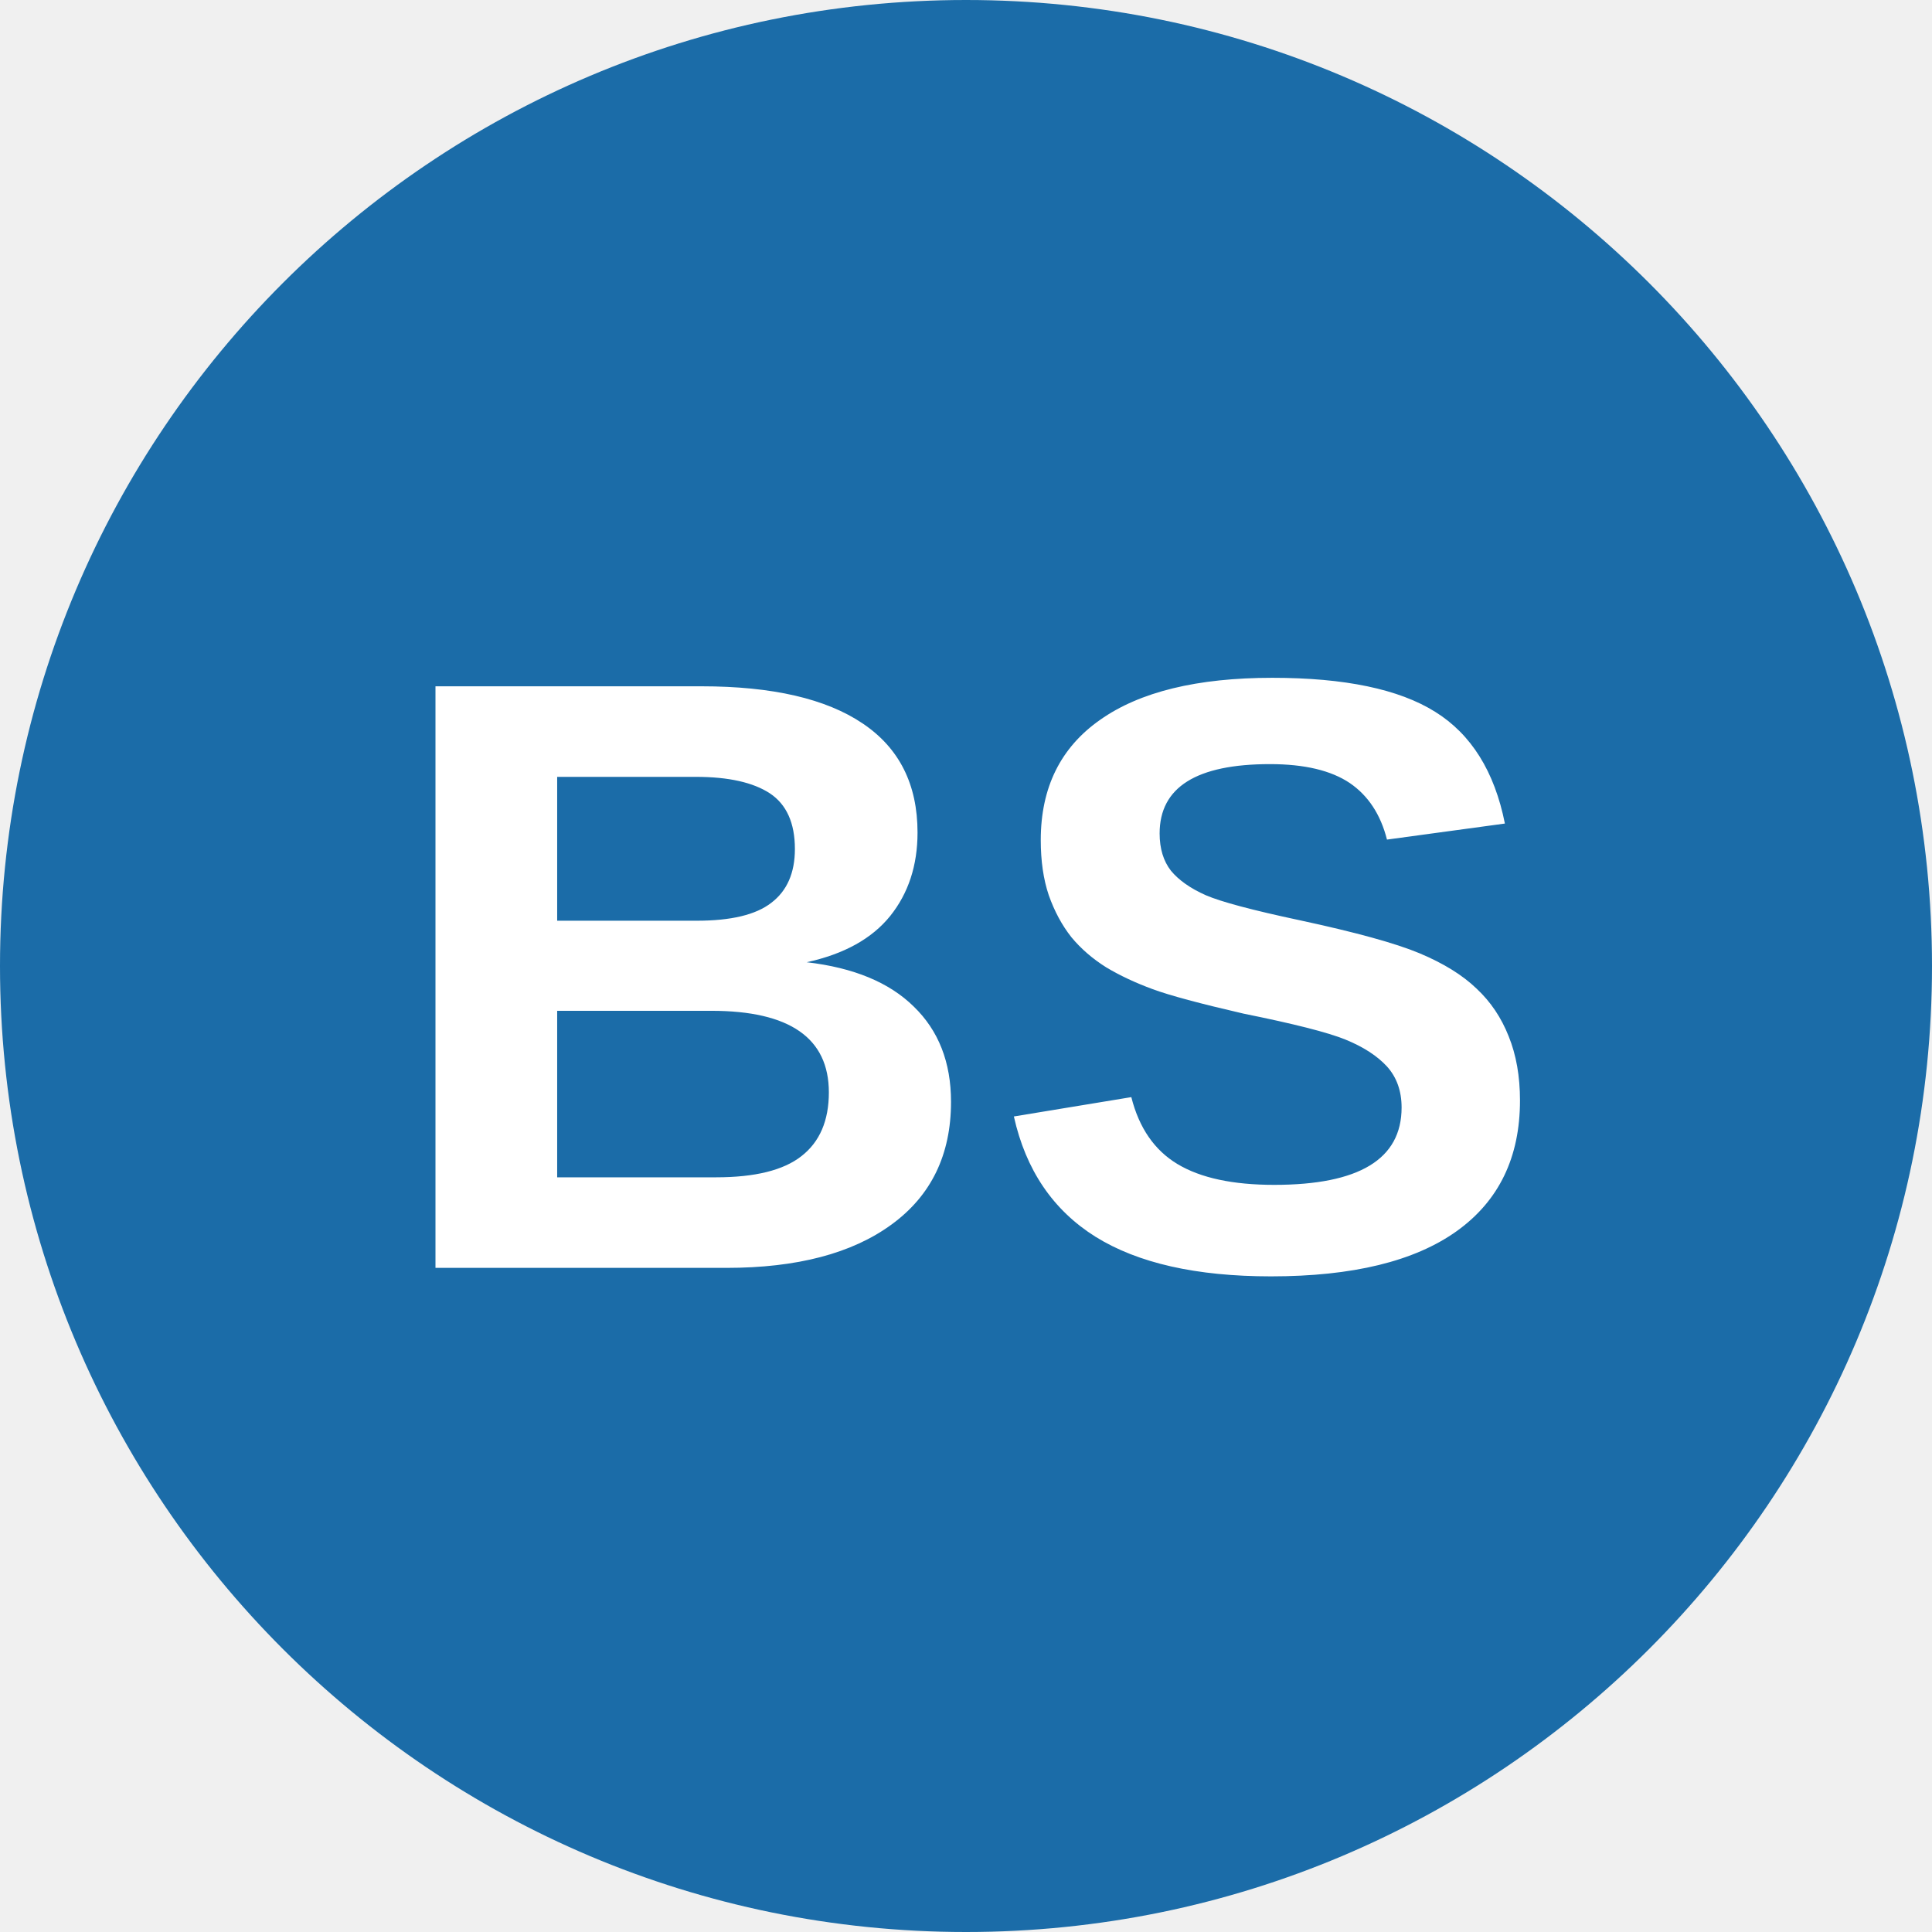
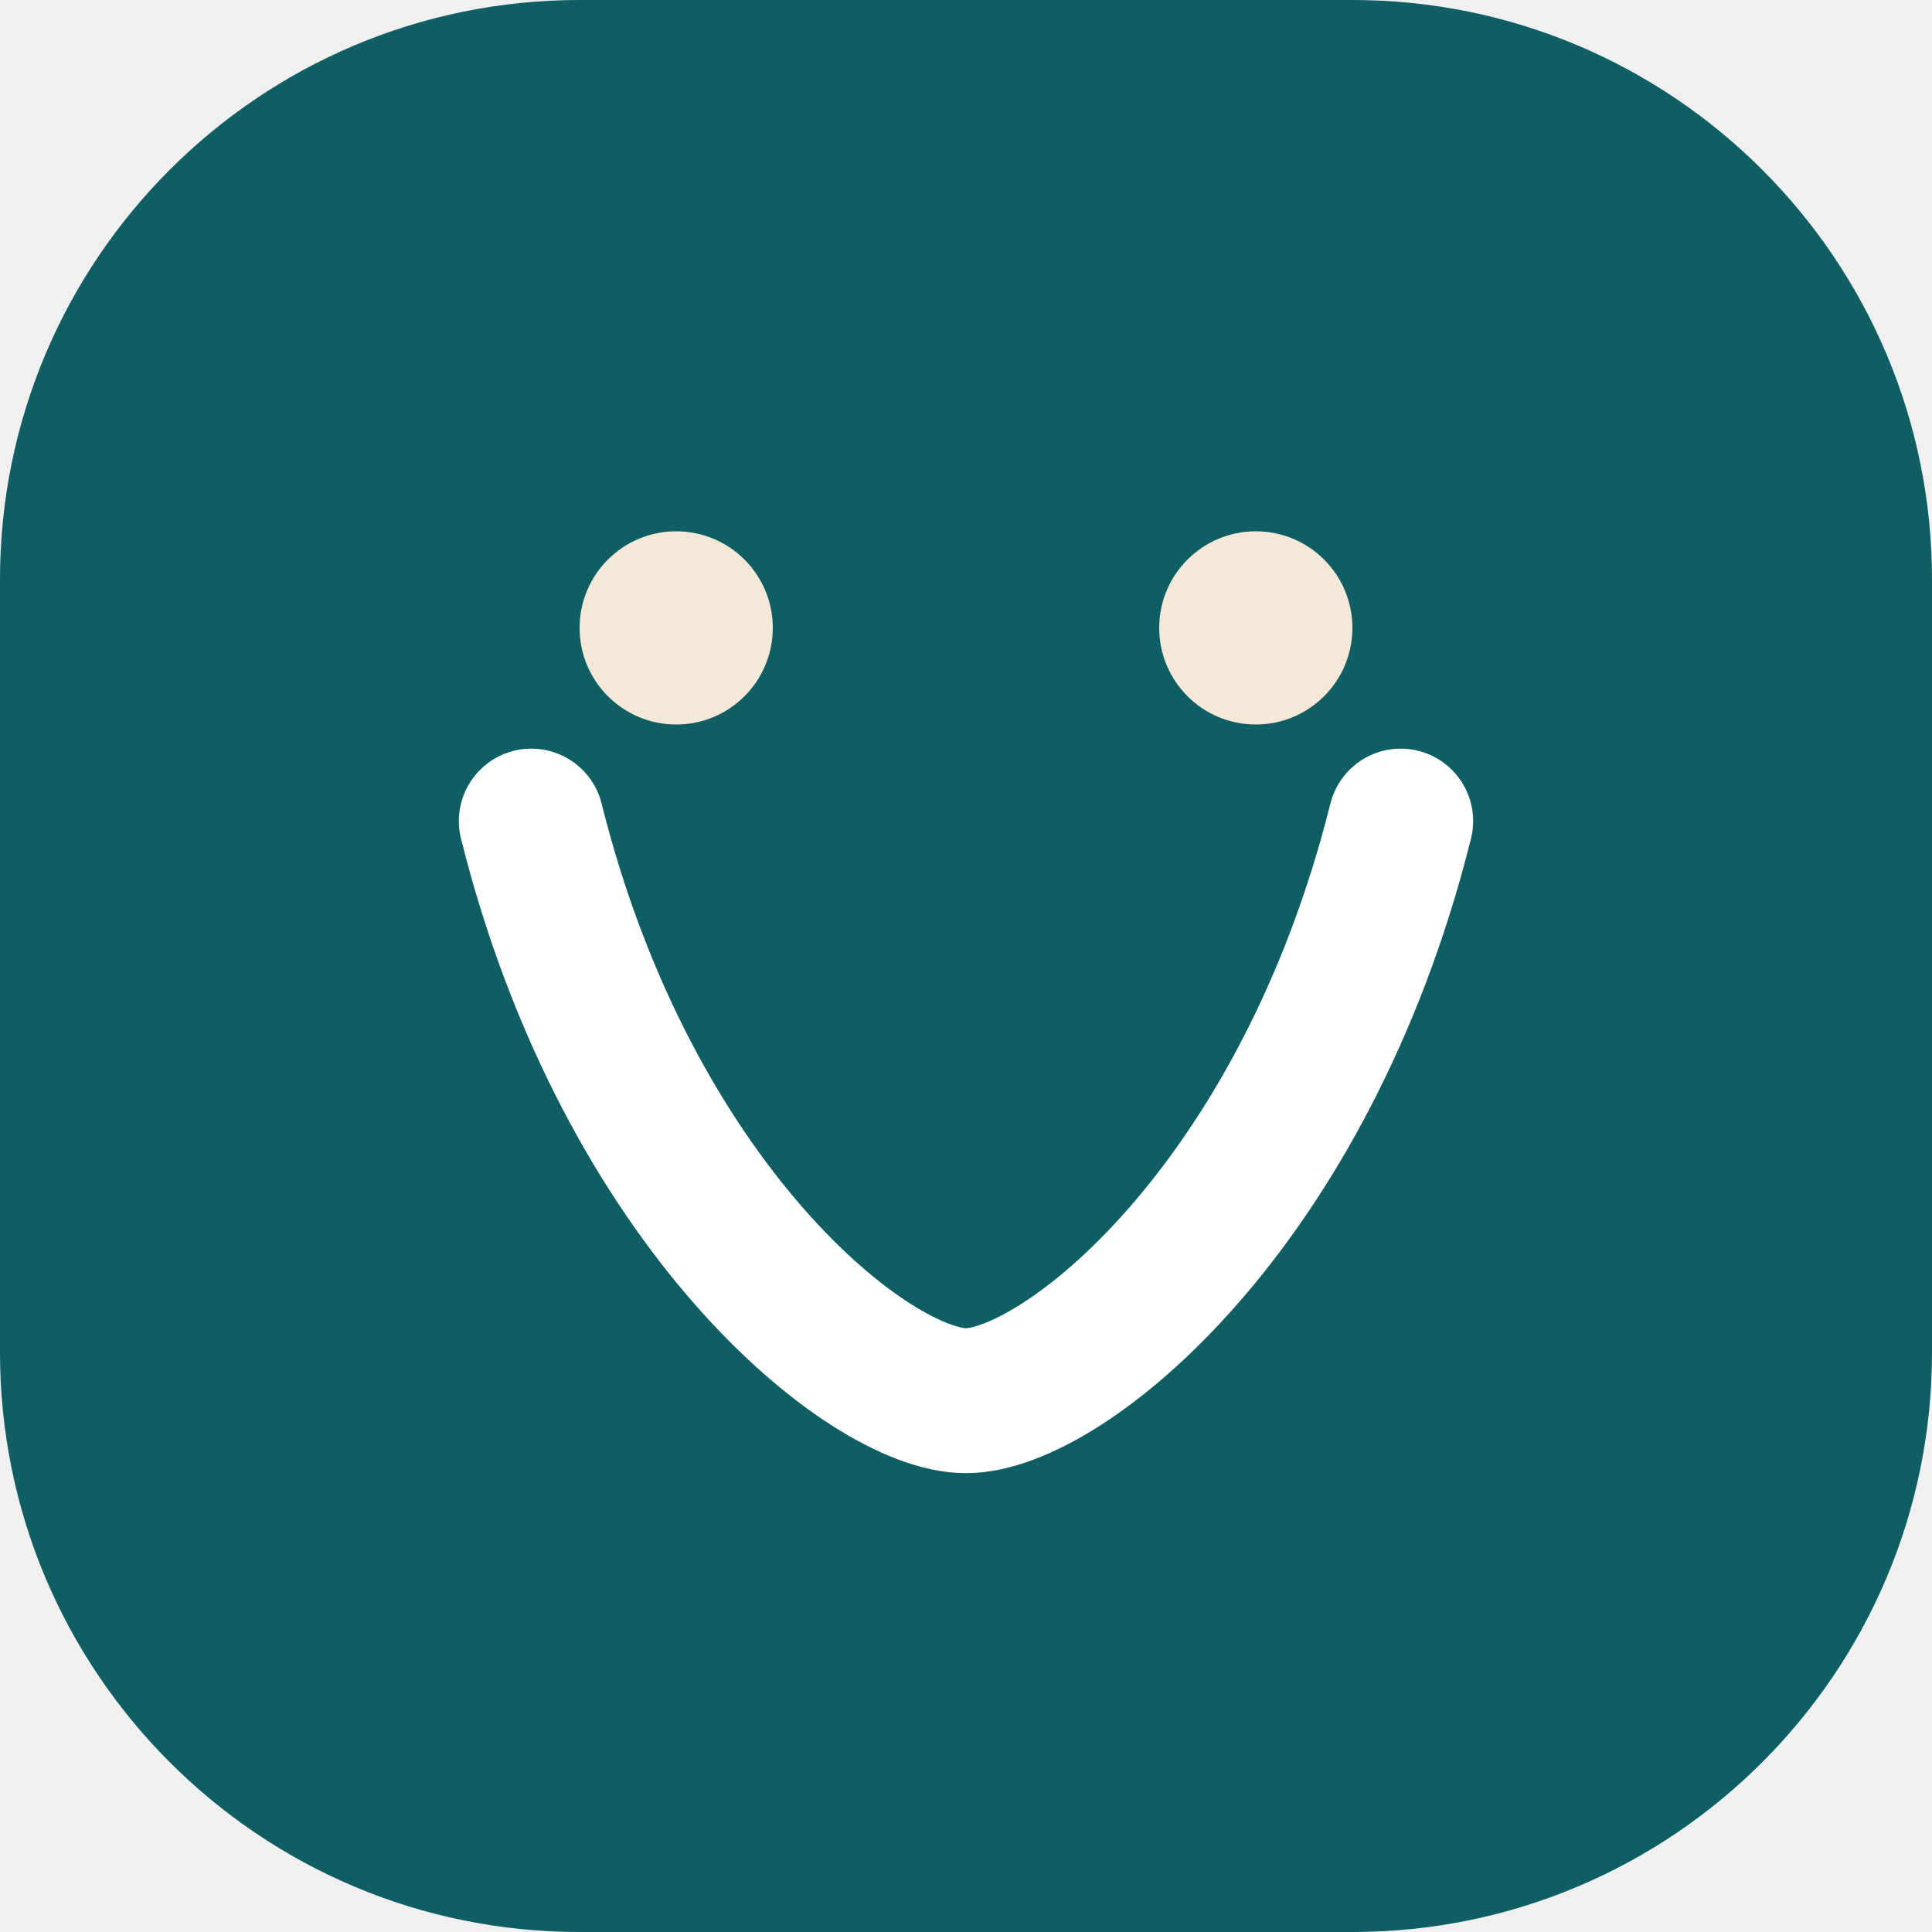
- <svg xmlns="http://www.w3.org/2000/svg" viewBox="0 0 64 64">
-   <rect width="64" height="64" rx="32" fill="#1b6ca8" />
-   <text x="32" y="42" text-anchor="middle" font-family="'Helvetica Neue', Arial, sans-serif" font-weight="700" font-size="28" fill="#ffffff">BS</text>
+ <svg xmlns="http://www.w3.org/2000/svg" viewBox="0 0 40 40">
+   <rect width="40" height="40" rx="12" fill="#0F5E63" />
+   <path d="M11 17c2 8 7 12 9 12s7-4 9-12" stroke="#fff" stroke-width="3" fill="none" stroke-linecap="round" />
+   <circle cx="14" cy="13" r="2" fill="#F4E9D8" />
+   <circle cx="26" cy="13" r="2" fill="#F4E9D8" />
</svg>
